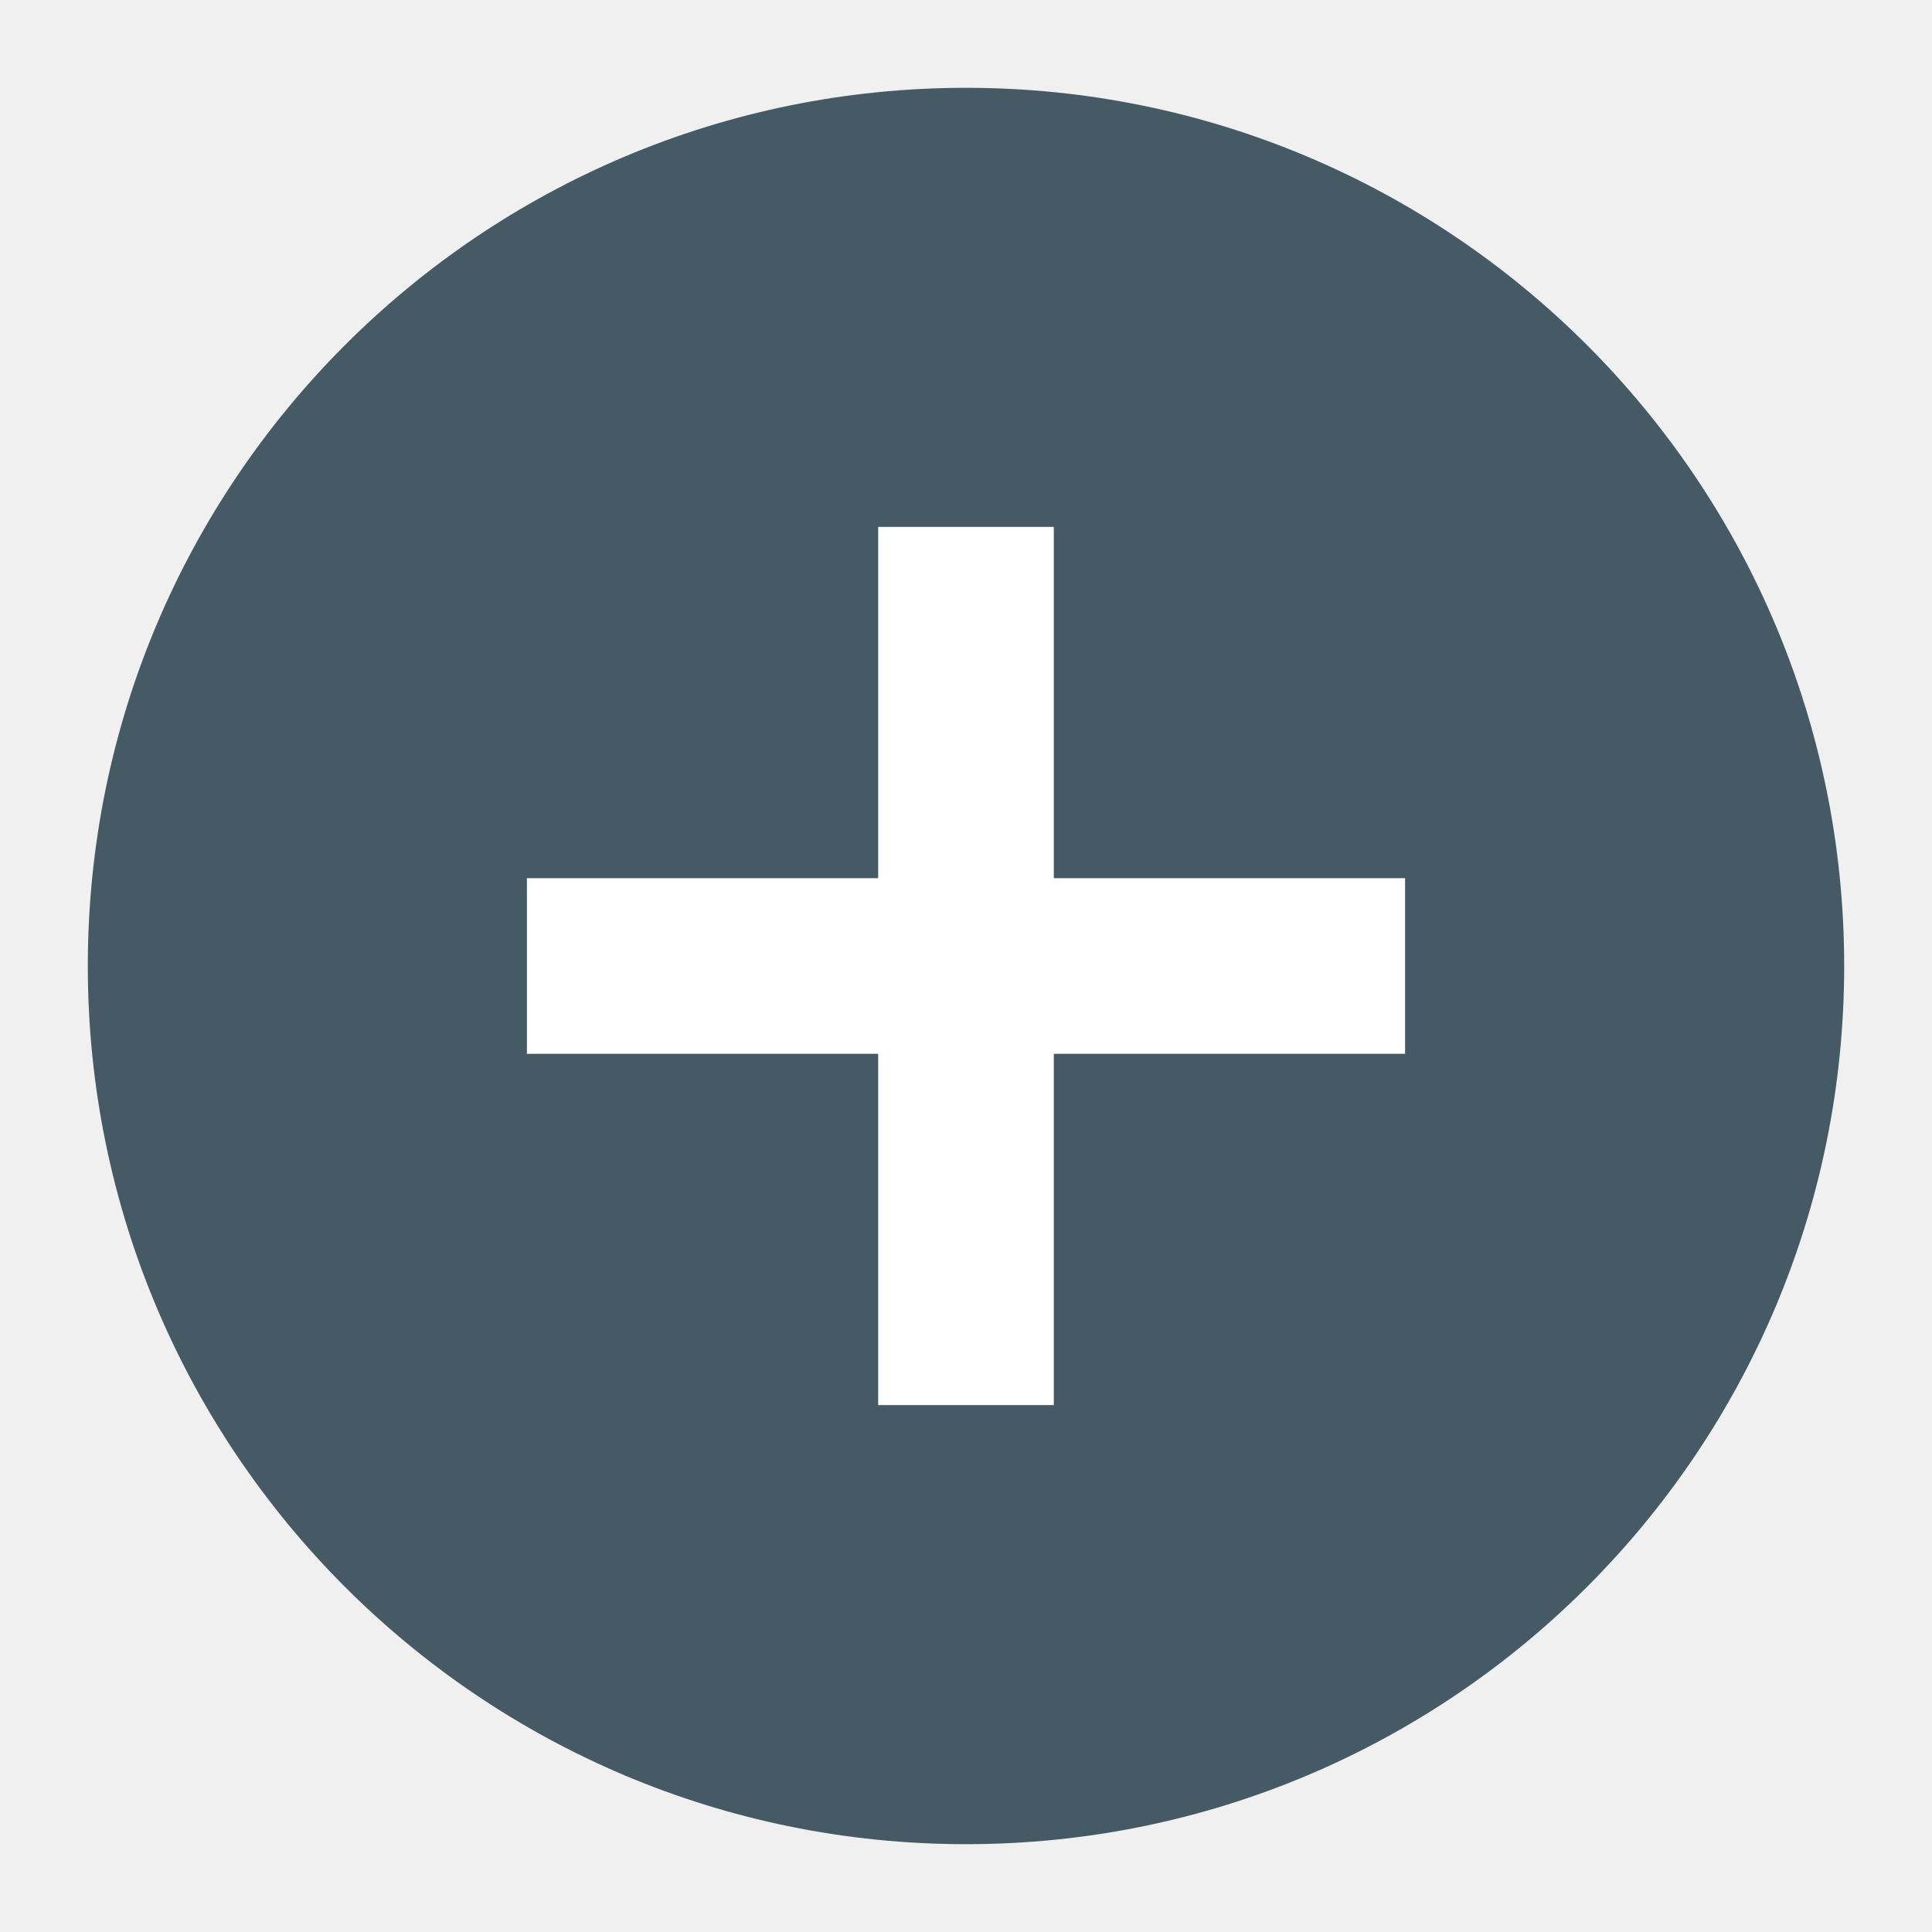
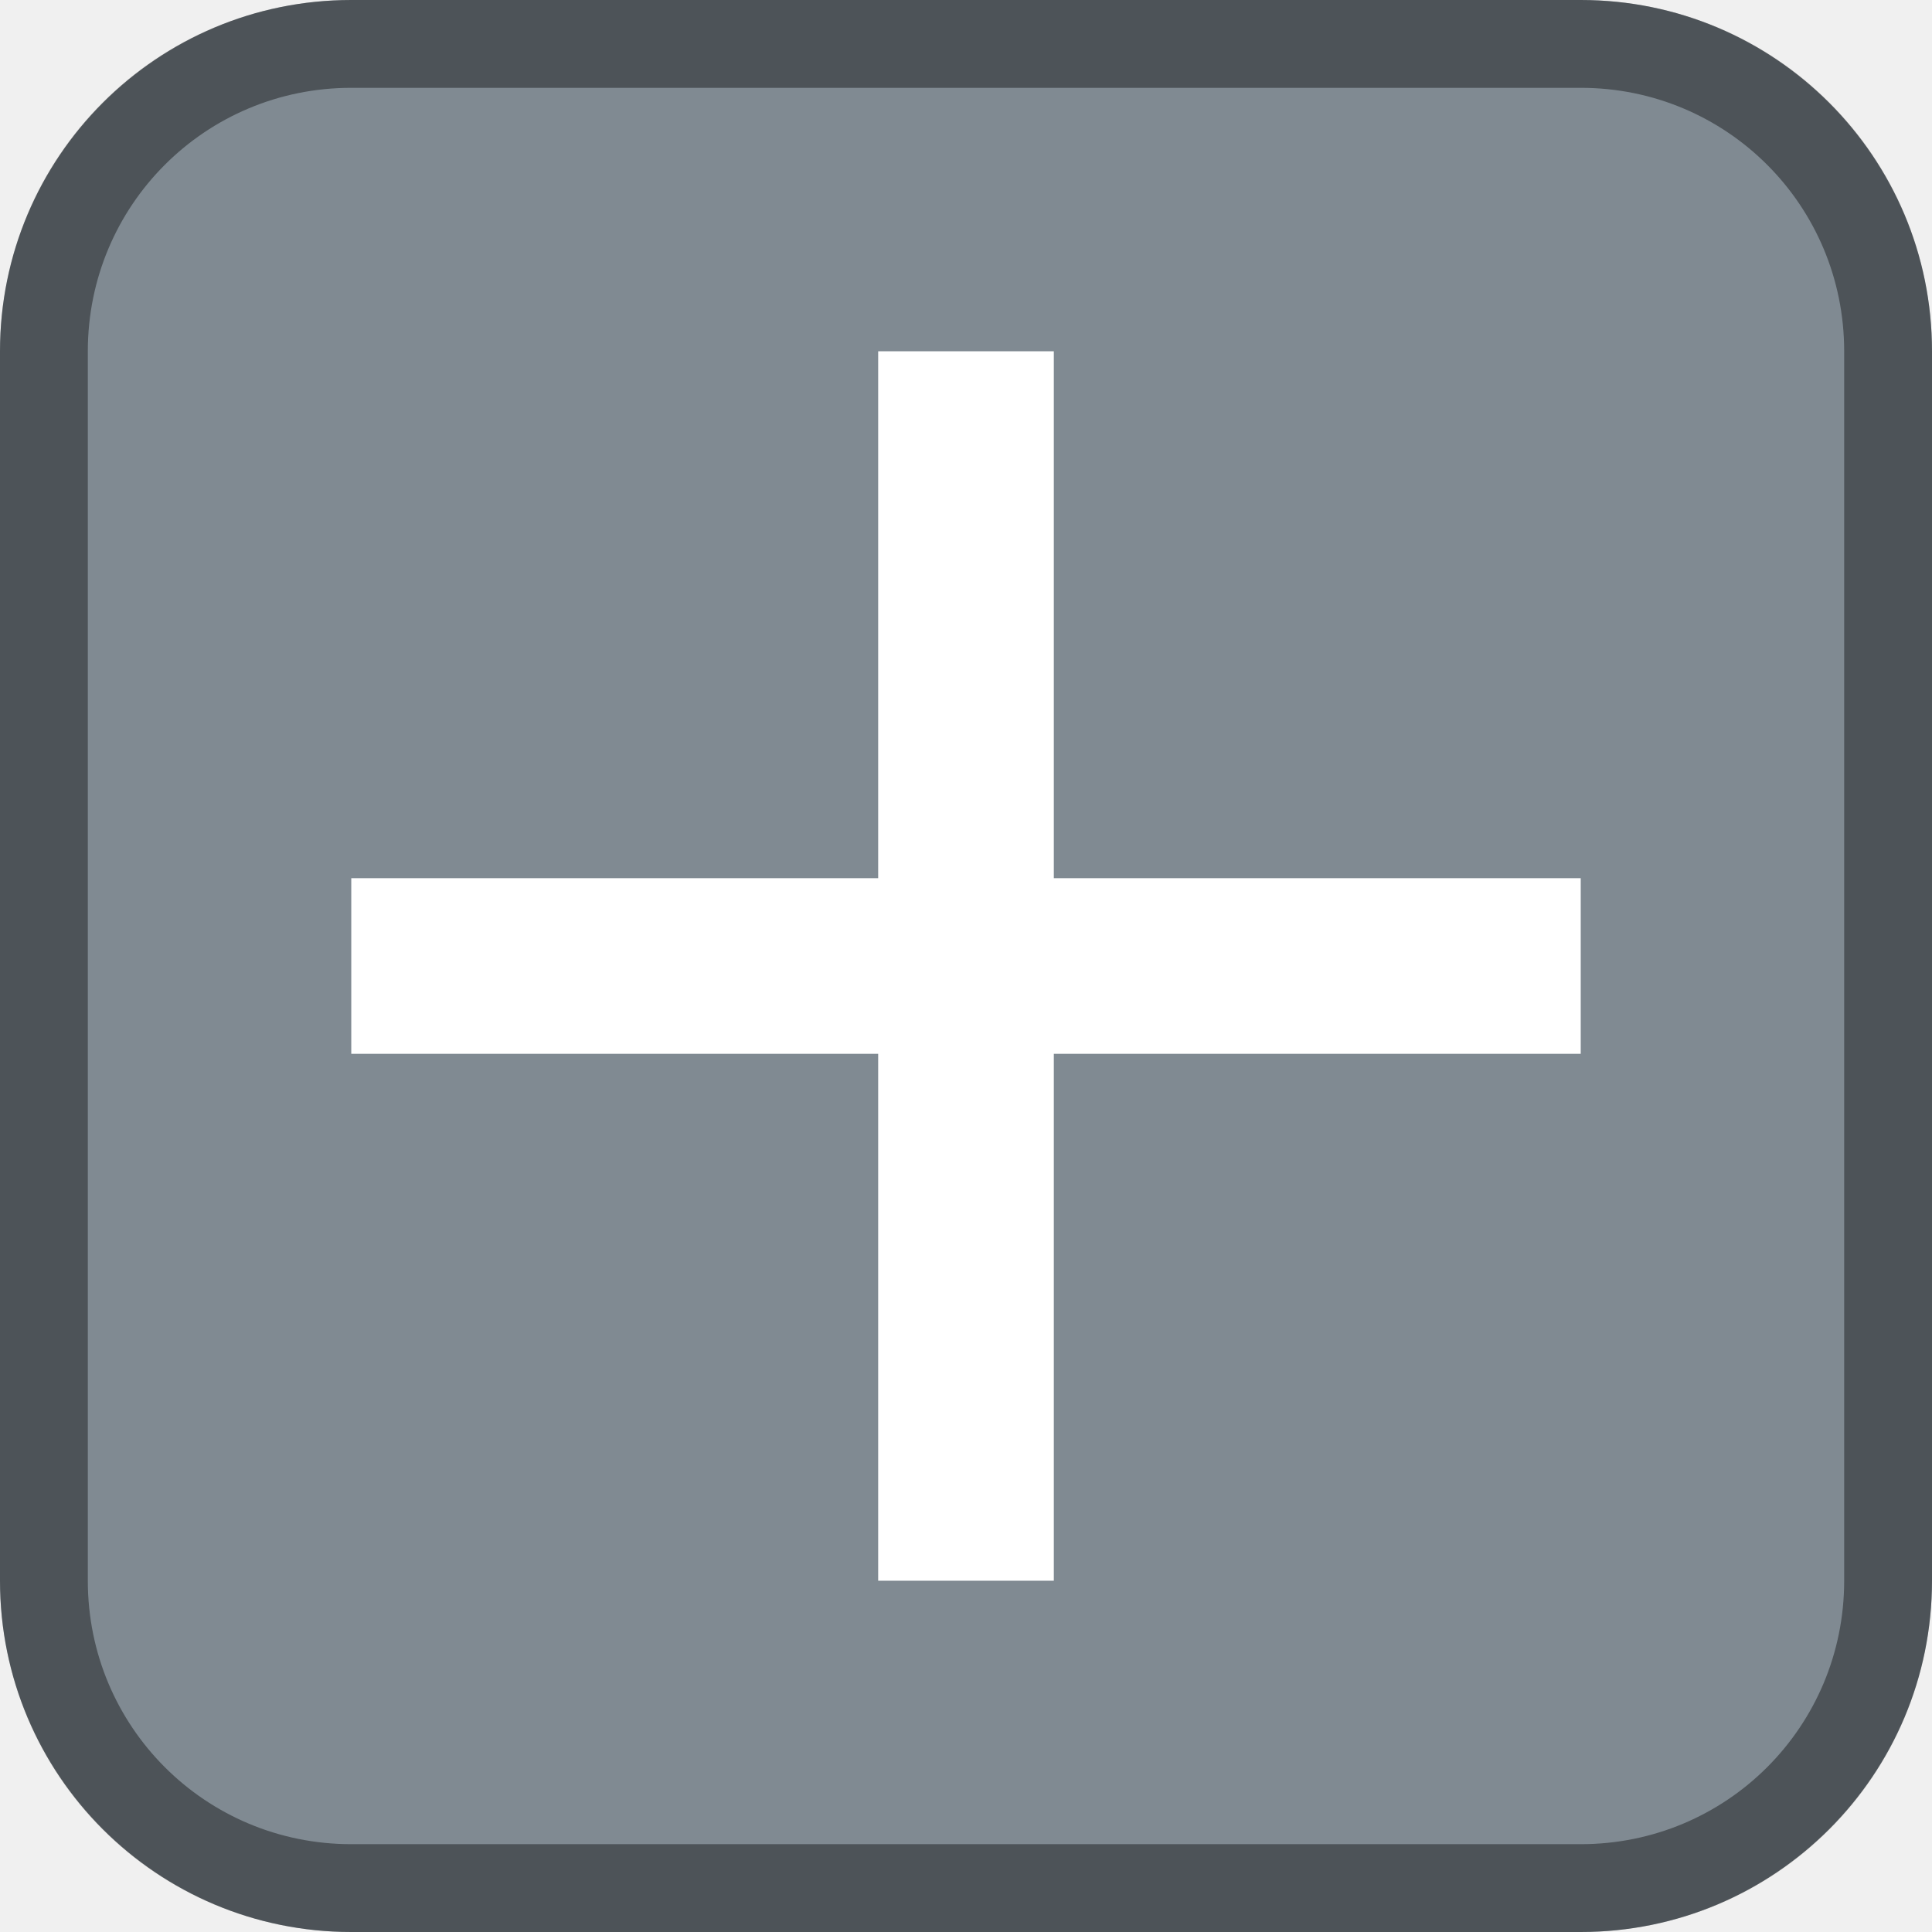
- <svg xmlns="http://www.w3.org/2000/svg" width="22" height="22" version="1.1">
-   <circle style="fill:#455a64" cx="11" cy="11" r="10" />
-   <rect style="fill:#ffffff" width="2" height="10" x="-12" y="6" transform="rotate(-90)" />
-   <rect style="fill:#ffffff" width="2" height="10" x="10" y="6" />
+ <svg xmlns="http://www.w3.org/2000/svg" width="22" height="22" viewBox="0 0 22 22" version="1.1" id="svg5">
+   <defs id="defs2" />
+   <rect style="fill:#808a92;fill-opacity:1;stroke:none" id="rect184" width="22" height="22" x="0" y="0" ry="4" />
+   <path id="rect2335" style="opacity:1;fill:#ffffff;fill-opacity:1;stroke-linecap:round;stroke-linejoin:round" d="m 10,4 v 6 H 4 v 2 h 6 v 6 h 2 v -6 h 6 V 10 H 12 V 4 Z" />
+   <path id="rect2016" style="opacity:0.4;fill:#000000;fill-opacity:1;stroke-linecap:round;stroke-linejoin:round" d="M 4,0 C 1.784,0 0,1.784 0,4 v 14 c 0,2.216 1.784,4 4,4 h 14 c 2.216,0 4,-1.784 4,-4 V 4 C 22,1.784 20.216,0 18,0 Z m 0,1 h 14 c 1.662,0 3,1.338 3,3 v 14 c 0,1.662 -1.338,3 -3,3 H 4 C 2.338,21 1,19.662 1,18 V 4 C 1,2.338 2.338,1 4,1 Z" />
</svg>
